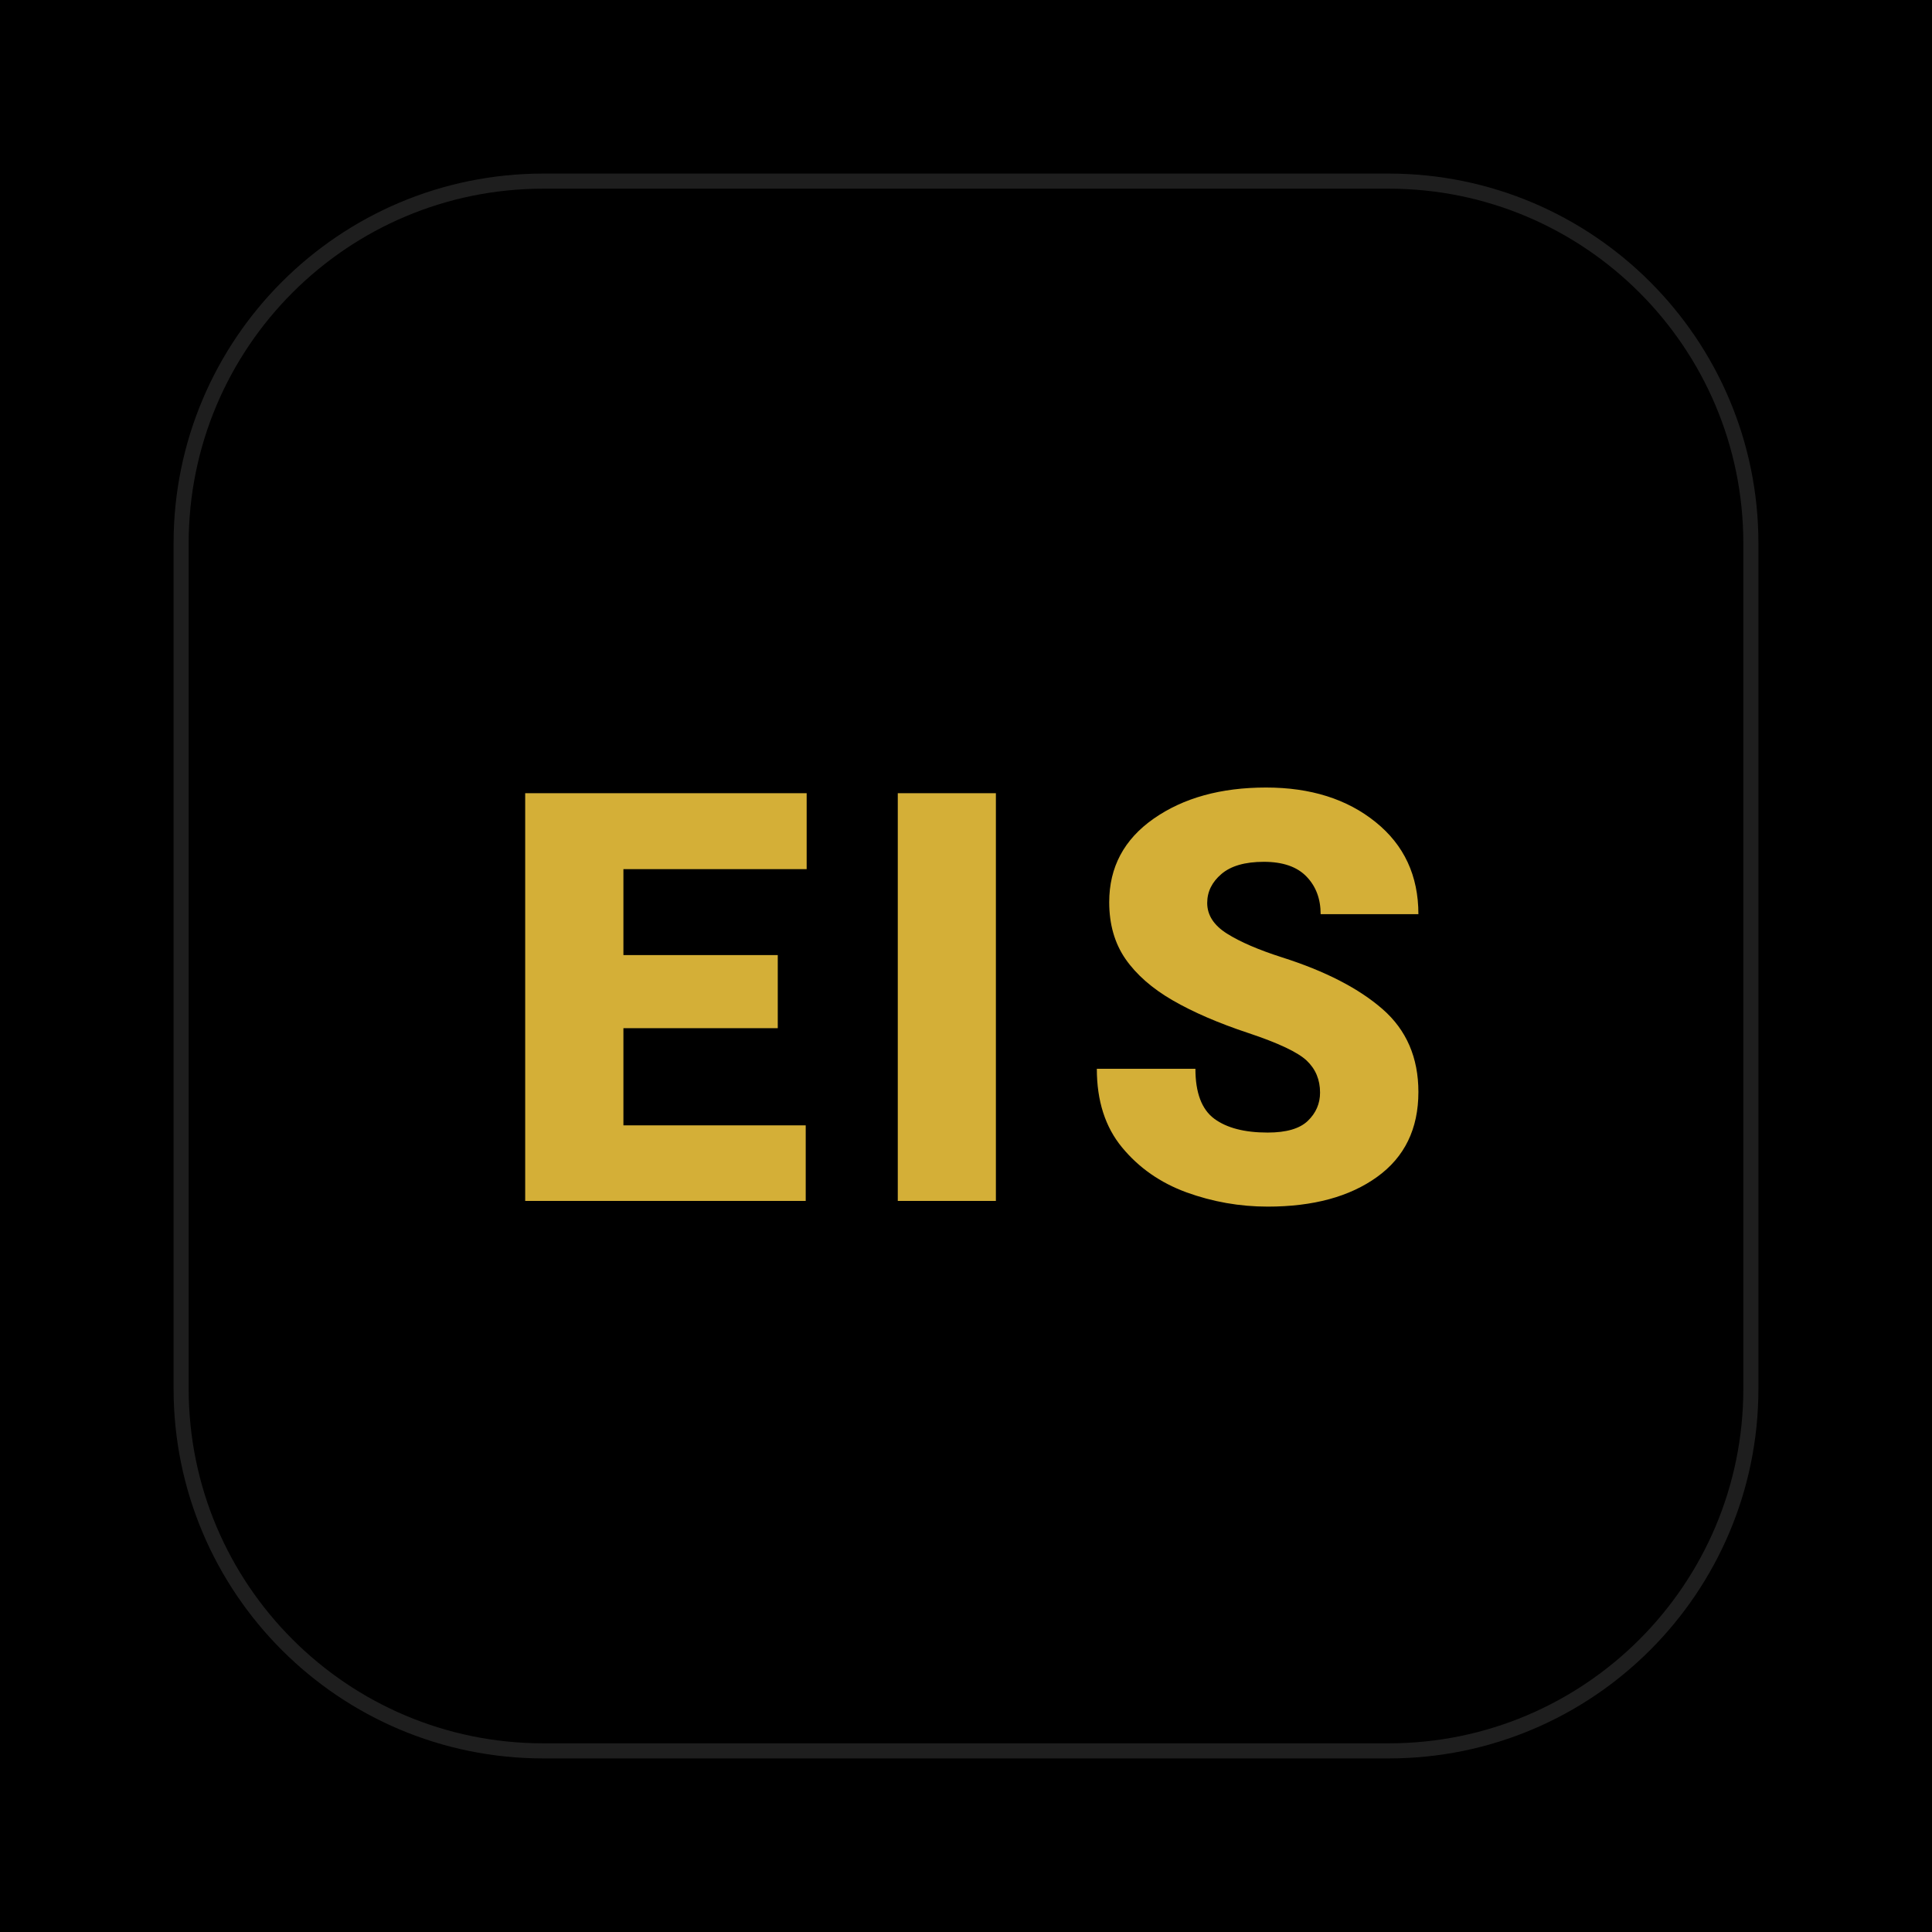
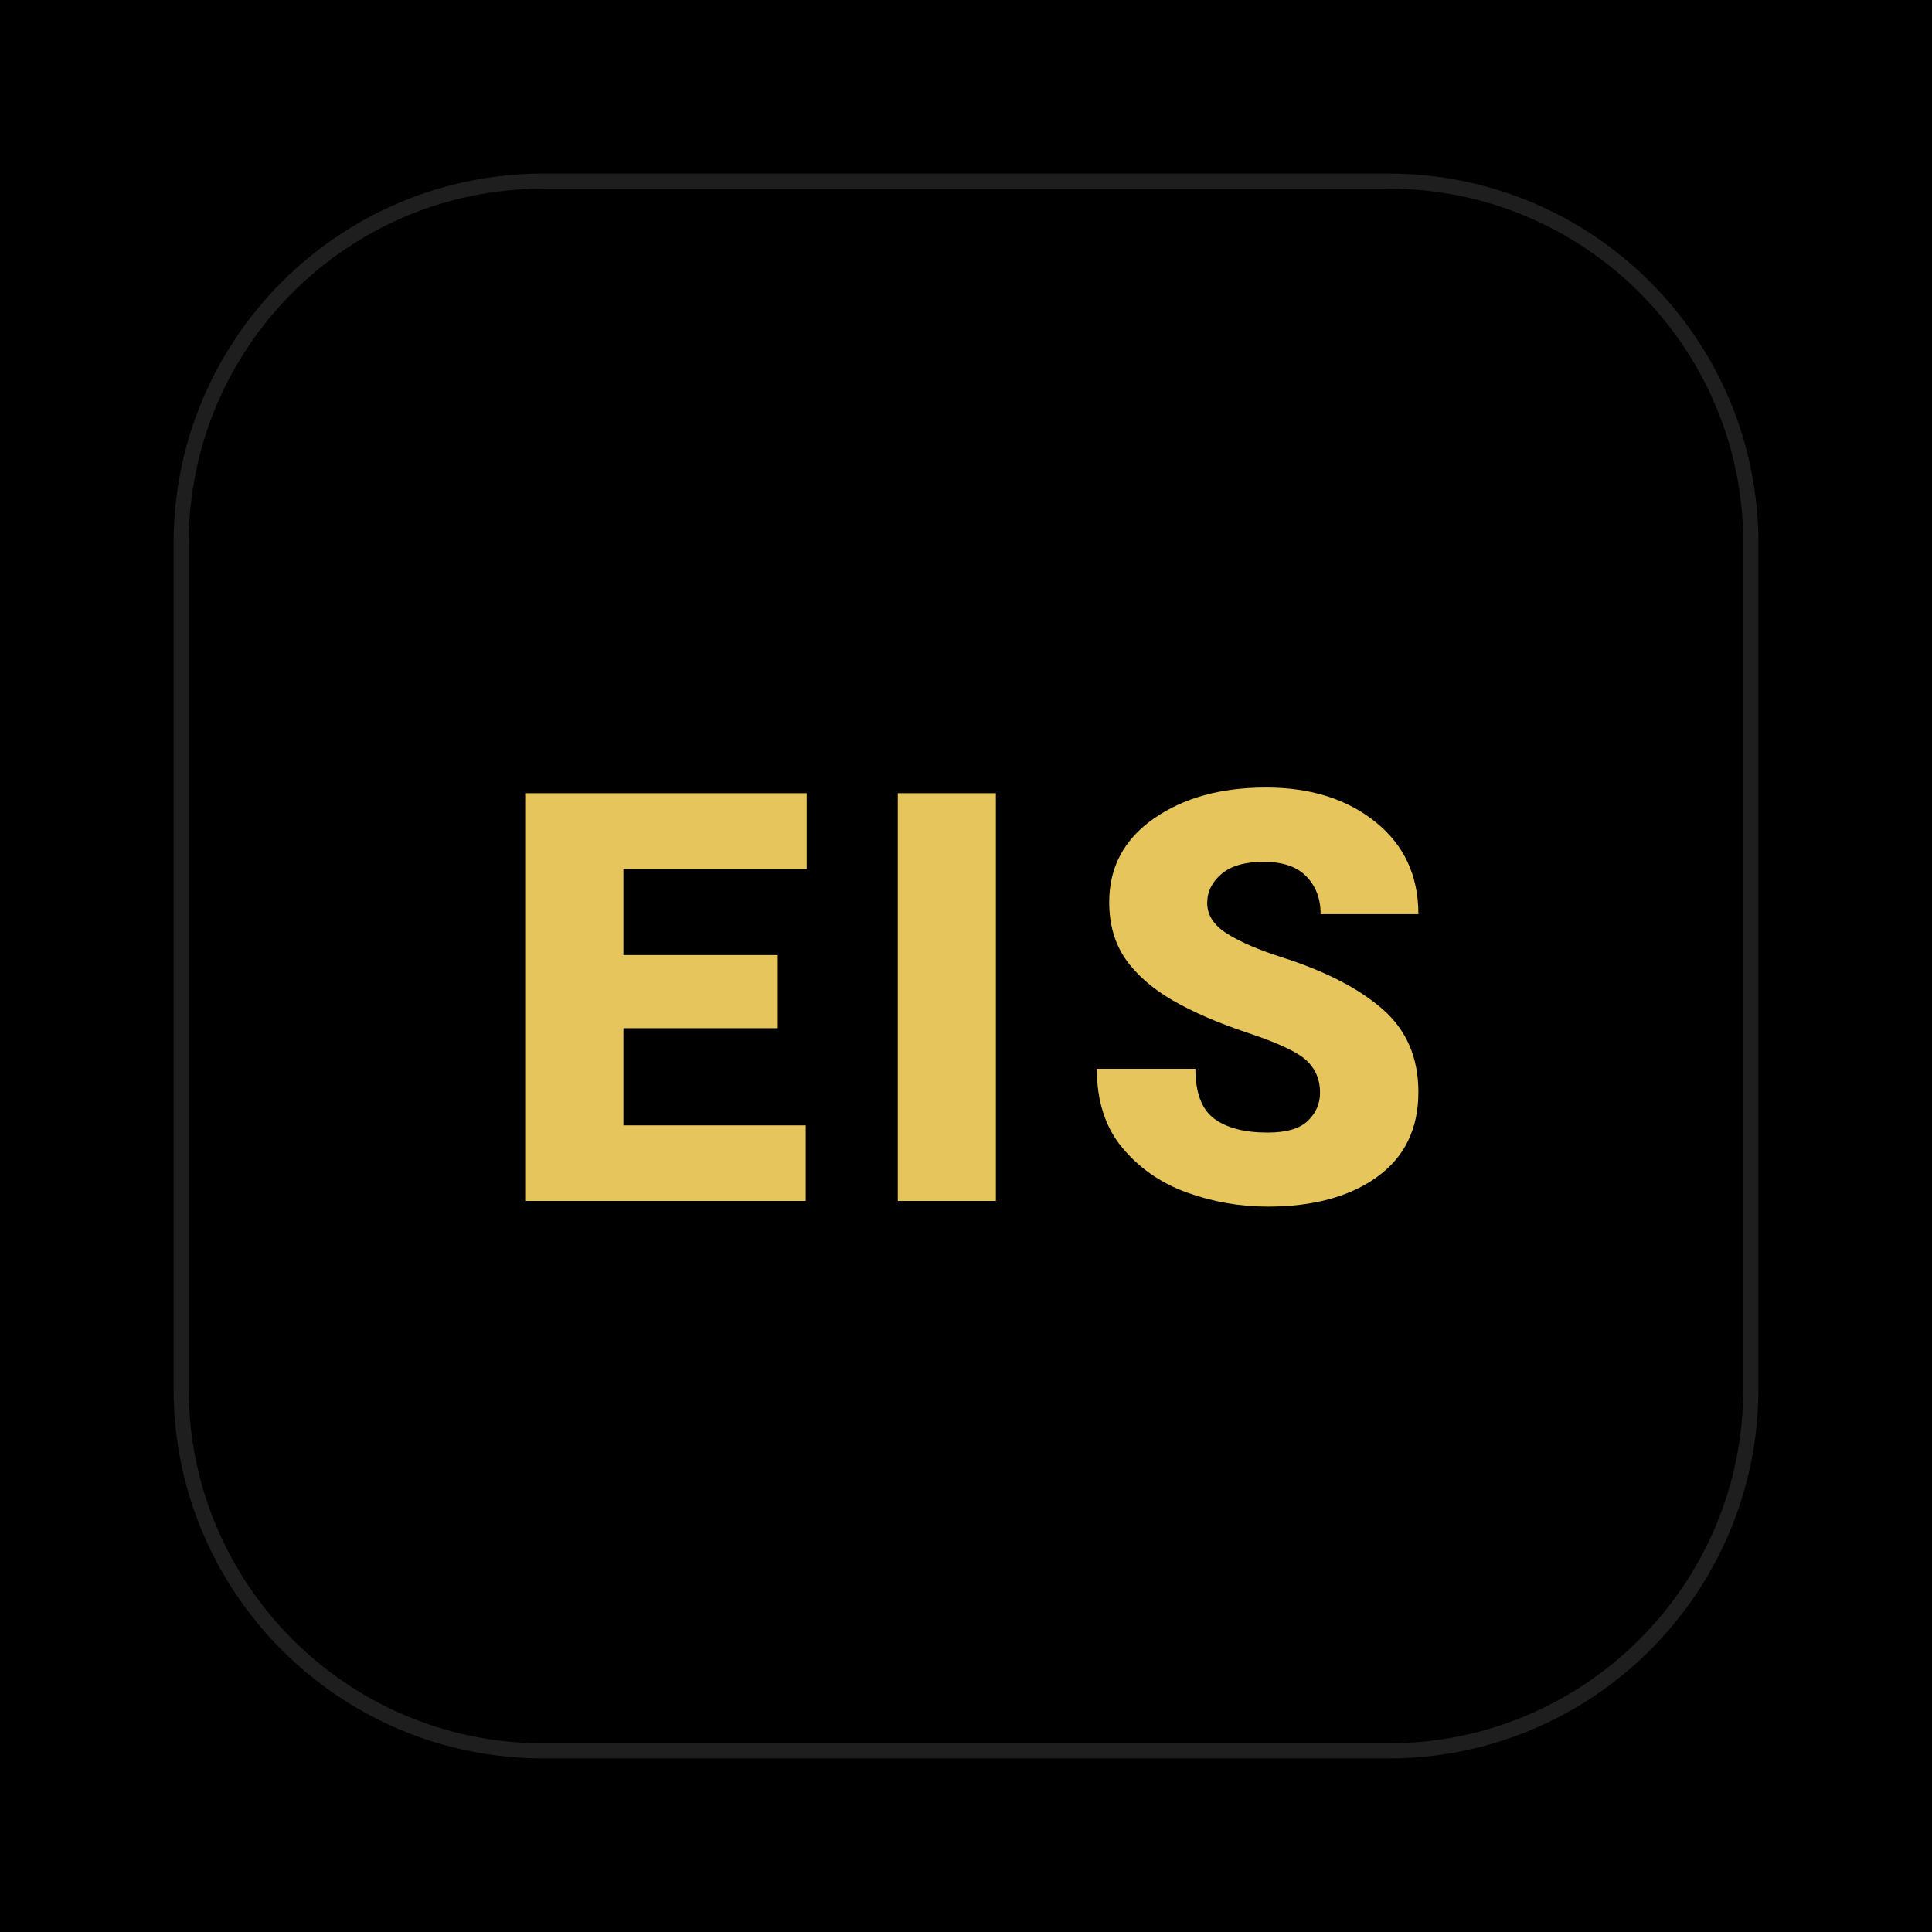
<svg xmlns="http://www.w3.org/2000/svg" viewBox="0 0 256 256">
  <rect width="256" height="256" fill="#000000" />
  <rect x="24" y="24" width="208" height="208" rx="48" ry="48" fill="#000000" stroke="rgba(255,255,255,0.12)" stroke-width="2" />
-   <text x="50%" y="54%" text-anchor="middle" dominant-baseline="middle" fill="#D4AF37" font-family="ui-sans-serif, system-ui, -apple-system, Segoe UI, Roboto, Arial" font-weight="900" font-size="76" letter-spacing="6">EIS</text>
+   <text x="50%" y="54%" text-anchor="middle" dominant-baseline="middle" fill="#E6C65C" font-family="ui-sans-serif, system-ui, -apple-system, Segoe UI, Roboto, Arial" font-weight="900" font-size="76" letter-spacing="6">EIS</text>
</svg>
